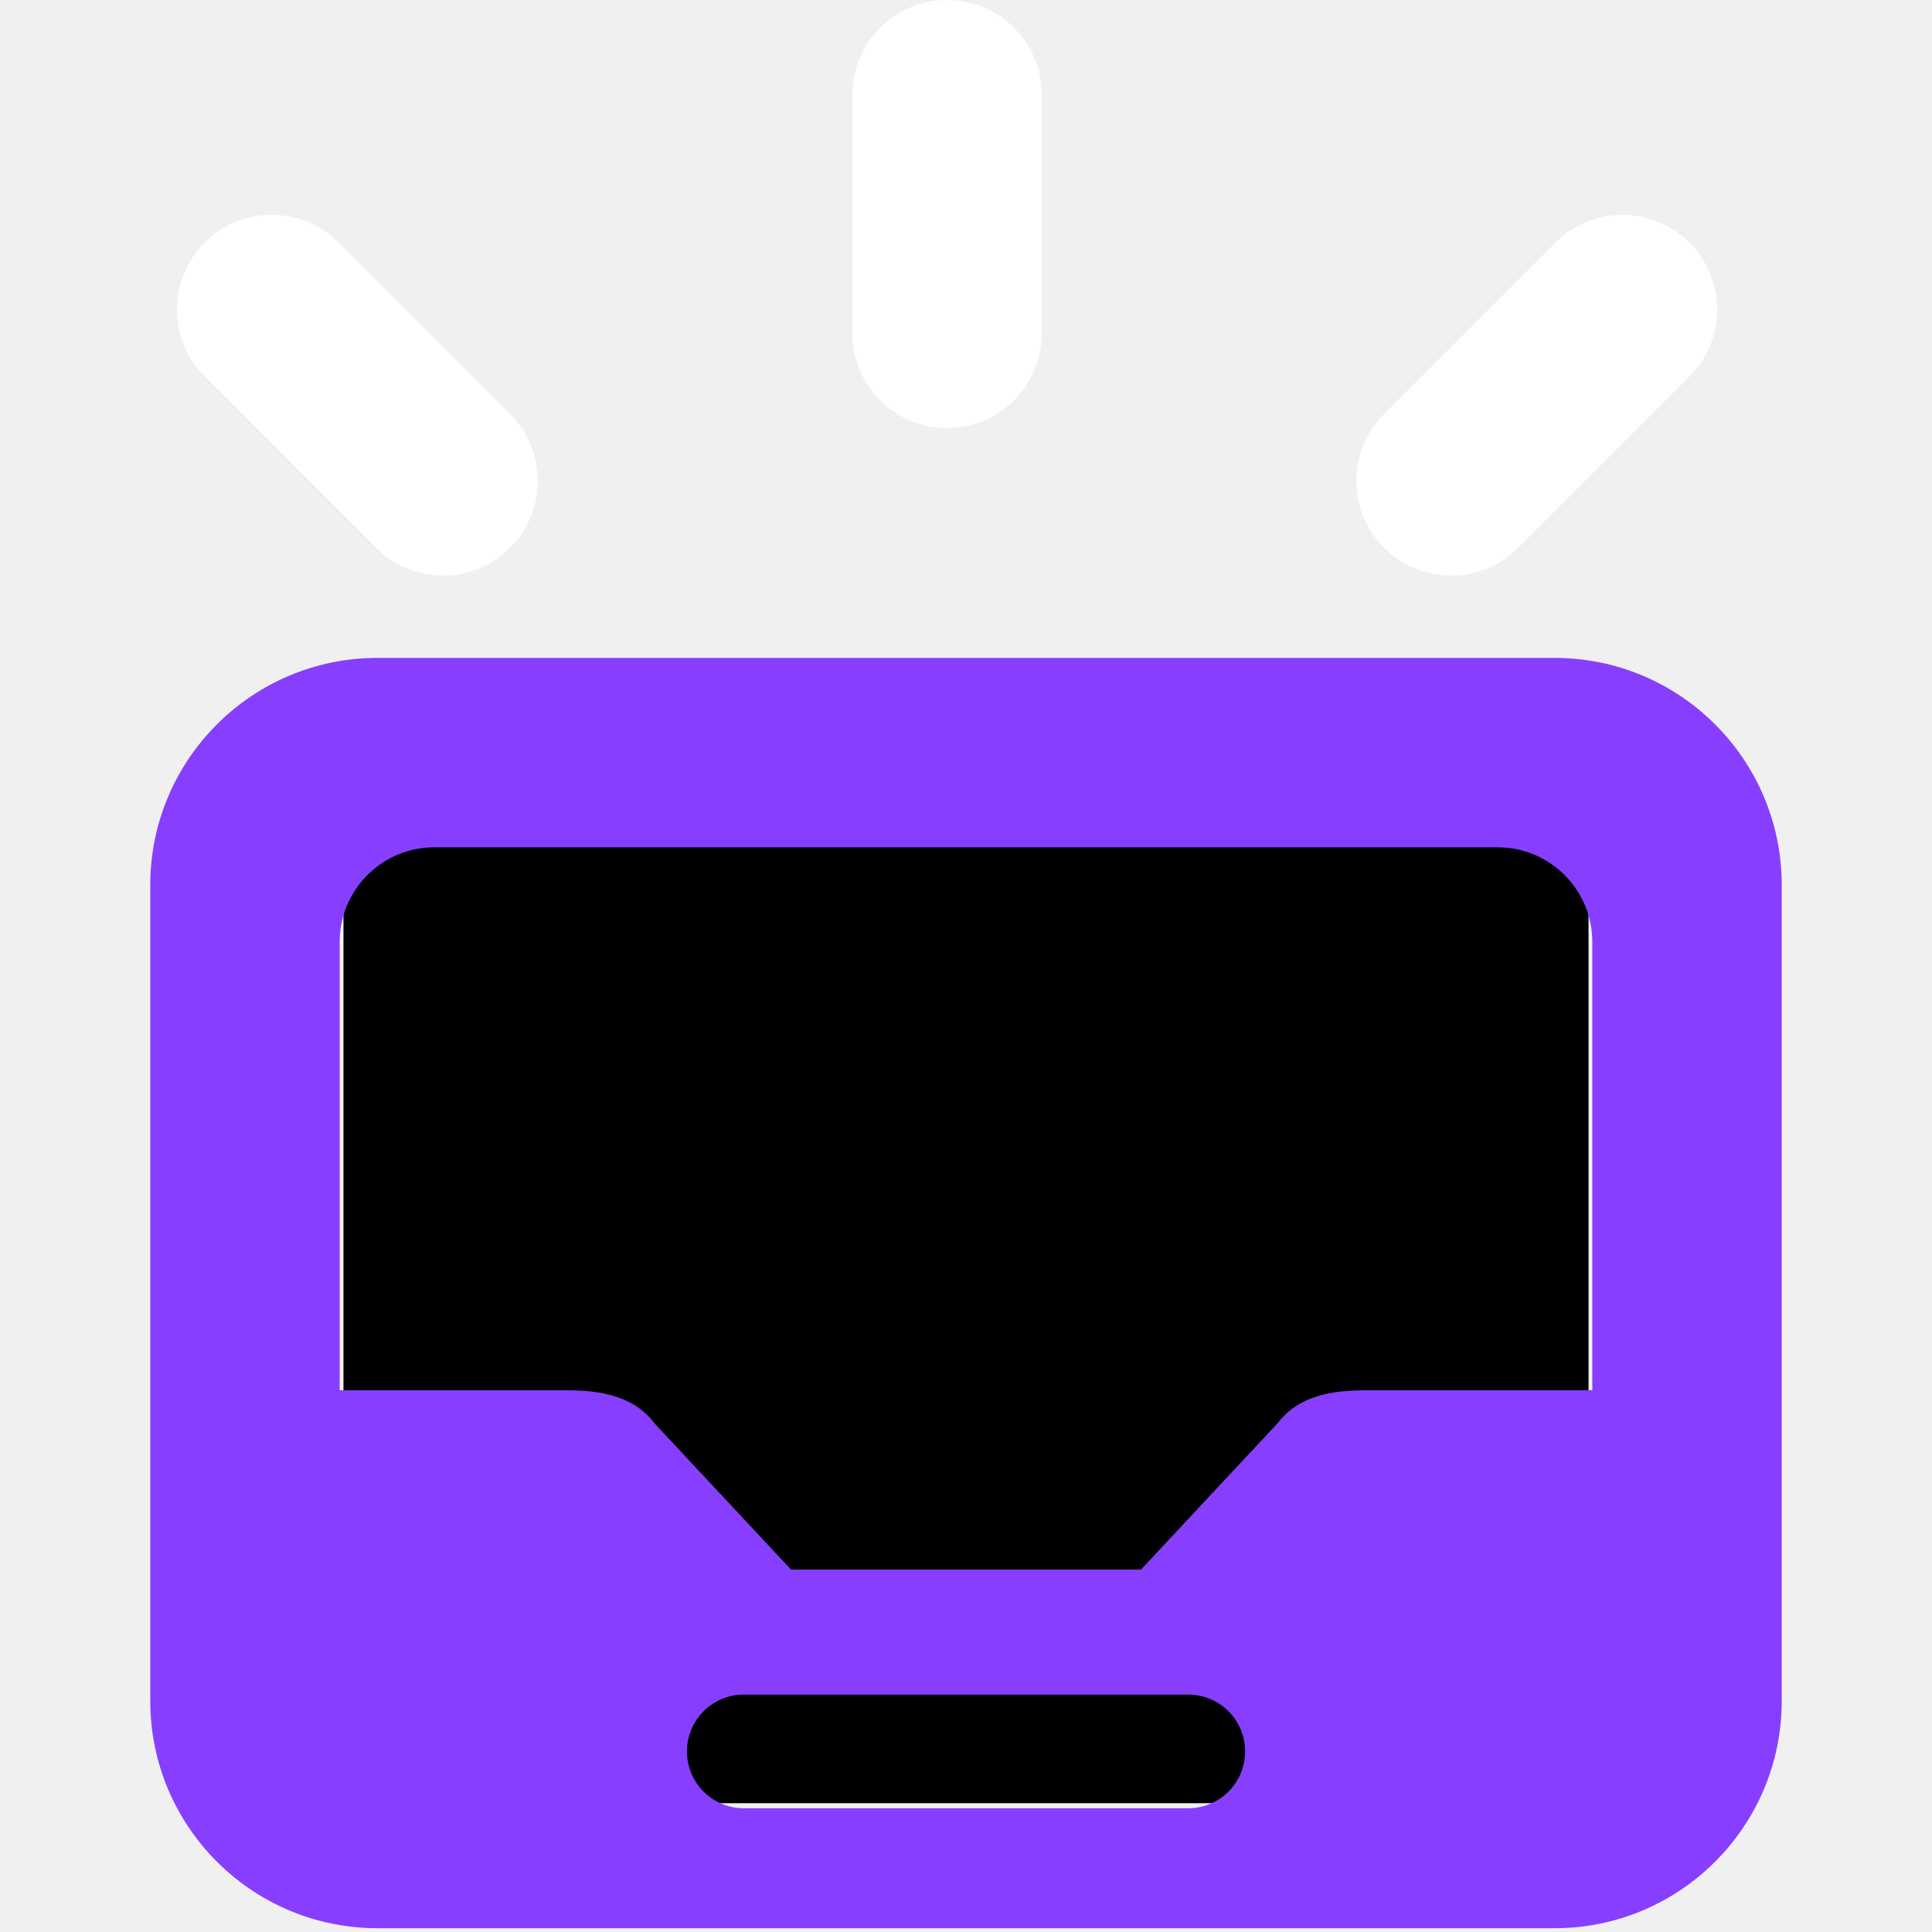
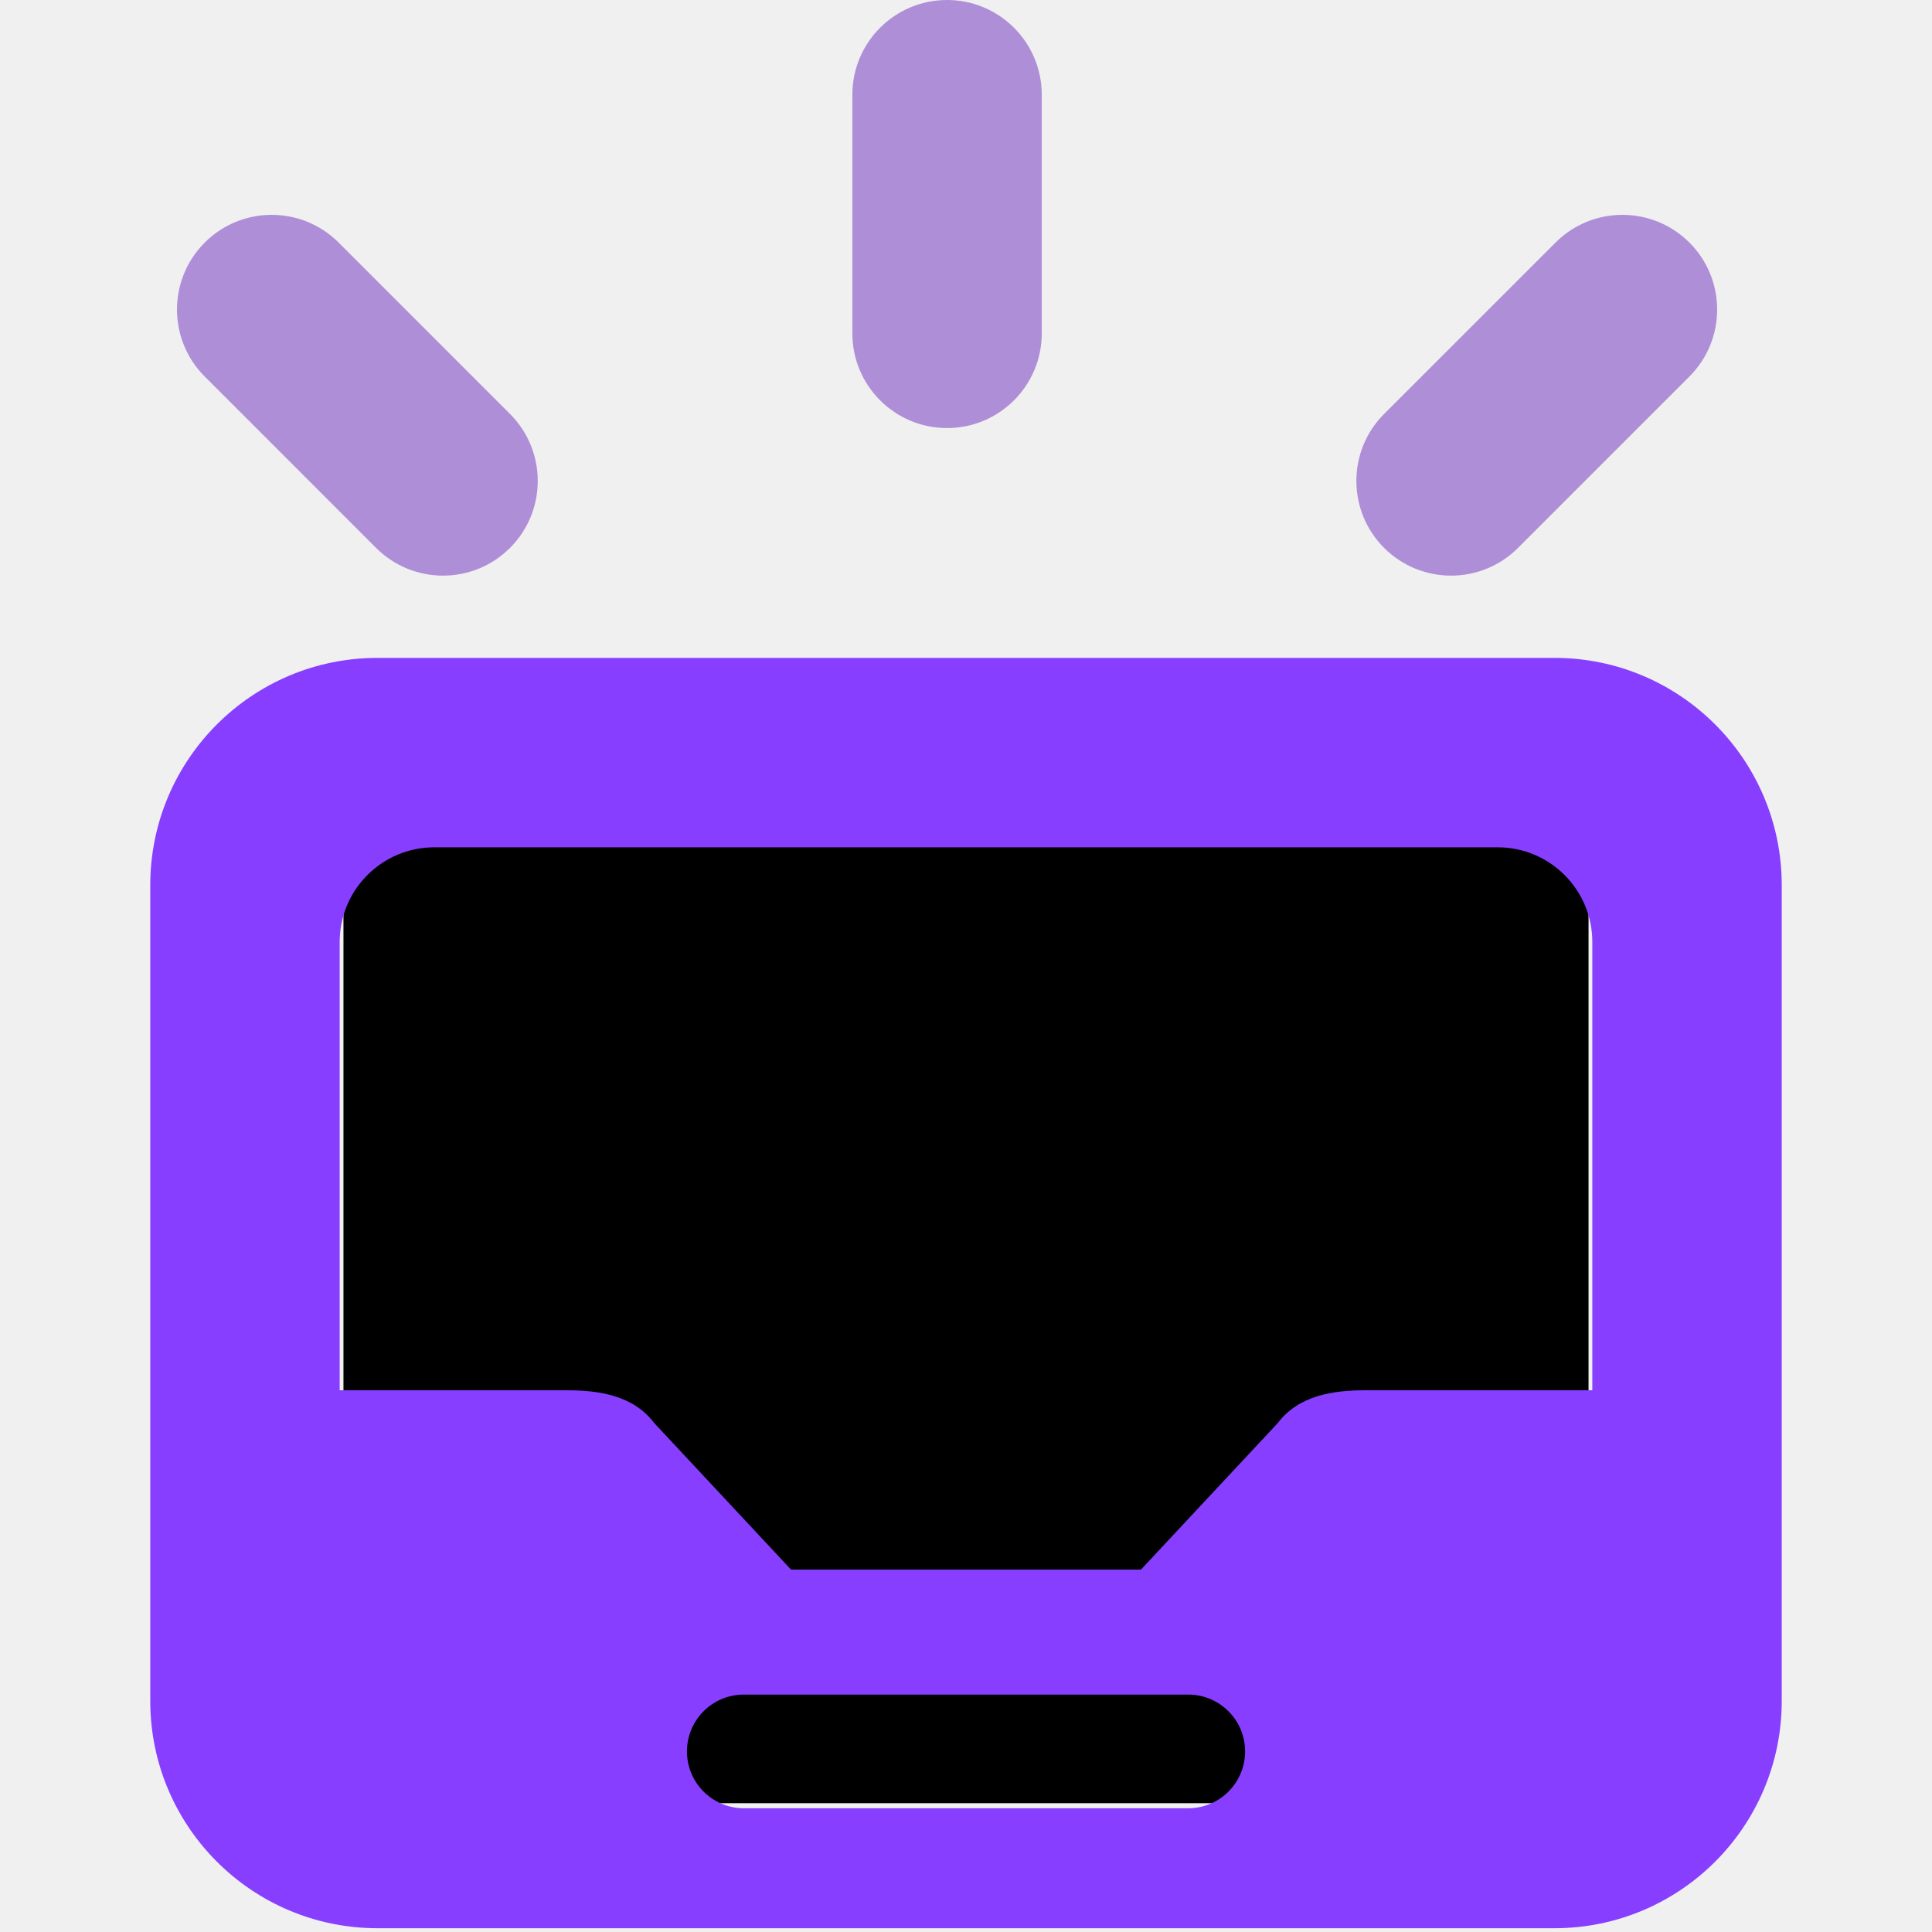
<svg xmlns="http://www.w3.org/2000/svg" width="90" height="90" viewBox="0 0 90 90">
  <g fill="none" fill-rule="evenodd">
    <g>
      <g>
        <g>
          <path fill="#000" d="M9 39H67V84H9z" transform="translate(-75, -46) translate(75, 46) translate(7, 0)" />
          <path fill="#873EFF" d="M65.412 30.647c5.847 0 10.588 4.74 10.588 10.588v38c0 5.848-4.74 10.589-10.588 10.589H10.588C4.741 89.824 0 85.083 0 79.235v-38c0-5.847 4.74-10.588 10.588-10.588h54.824zm-17.06 48.294H27.648c-1.462 0-2.647 1.185-2.647 2.647 0 1.462 1.185 2.647 2.647 2.647h20.706c1.462 0 2.647-1.185 2.647-2.647 0-1.462-1.185-2.647-2.647-2.647zm14.413-39.47h-49.53c-2.372 0-4.307 1.872-4.407 4.22l-.004.191v20.883h10.588c1.496 0 3.088.235 4.067 1.528l6.371 6.825h16.3l6.371-6.825c.979-1.293 2.571-1.528 4.067-1.528h10.588V43.882c0-2.436-1.975-4.411-4.411-4.411z" transform="translate(-75, -46) translate(75, 46) translate(7, 0)" />
-           <path fill="#FFF" d="M71.7 11.3c1.722 1.724 1.722 4.517 0 6.24l-7.984 7.983c-1.722 1.723-4.516 1.723-6.239 0-1.723-1.723-1.723-4.517 0-6.24l7.983-7.982c1.723-1.723 4.516-1.723 6.24 0zm-69.164 0c1.723-1.722 4.516-1.722 6.24 0l7.982 7.984c1.723 1.722 1.723 4.516 0 6.239-1.723 1.723-4.516 1.723-6.24 0L2.537 17.54c-1.723-1.723-1.723-4.516 0-6.24zM37.118 0c2.436 0 4.411 1.975 4.411 4.412v11.117c0 2.437-1.975 4.412-4.411 4.412-2.437 0-4.412-1.975-4.412-4.412V4.412C32.706 1.975 34.68 0 37.118 0z" transform="translate(-75, -46) translate(75, 46) translate(7, 0)" />
+           <path fill="#af8ed8" d="M71.7 11.3c1.722 1.724 1.722 4.517 0 6.24l-7.984 7.983c-1.722 1.723-4.516 1.723-6.239 0-1.723-1.723-1.723-4.517 0-6.24l7.983-7.982c1.723-1.723 4.516-1.723 6.24 0zm-69.164 0c1.723-1.722 4.516-1.722 6.24 0l7.982 7.984c1.723 1.722 1.723 4.516 0 6.239-1.723 1.723-4.516 1.723-6.24 0L2.537 17.54c-1.723-1.723-1.723-4.516 0-6.24zM37.118 0c2.436 0 4.411 1.975 4.411 4.412v11.117c0 2.437-1.975 4.412-4.411 4.412-2.437 0-4.412-1.975-4.412-4.412V4.412C32.706 1.975 34.68 0 37.118 0z" transform="translate(-75, -46) translate(75, 46) translate(7, 0)" />
        </g>
      </g>
    </g>
  </g>
</svg>
